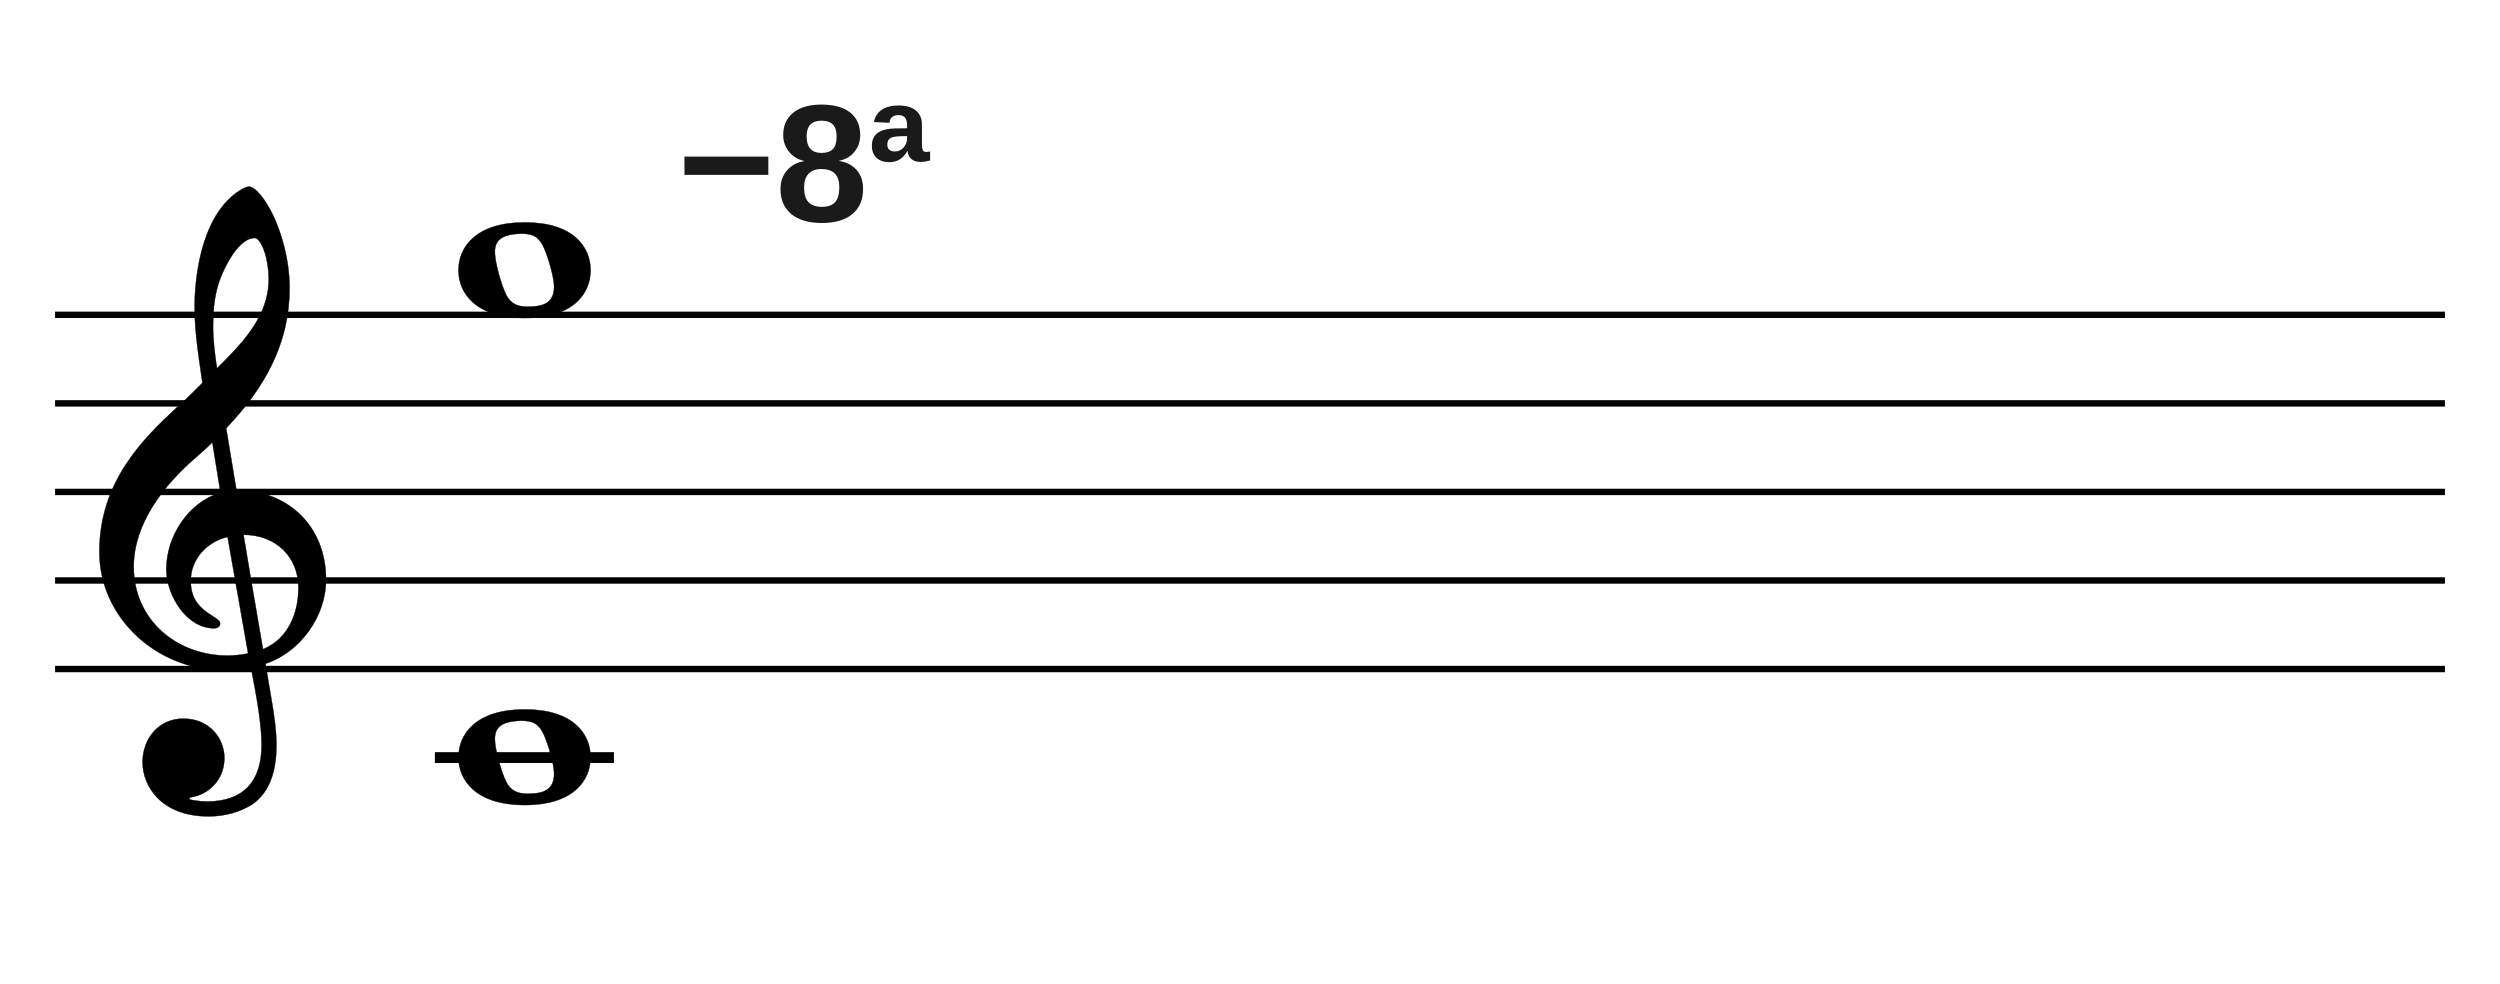
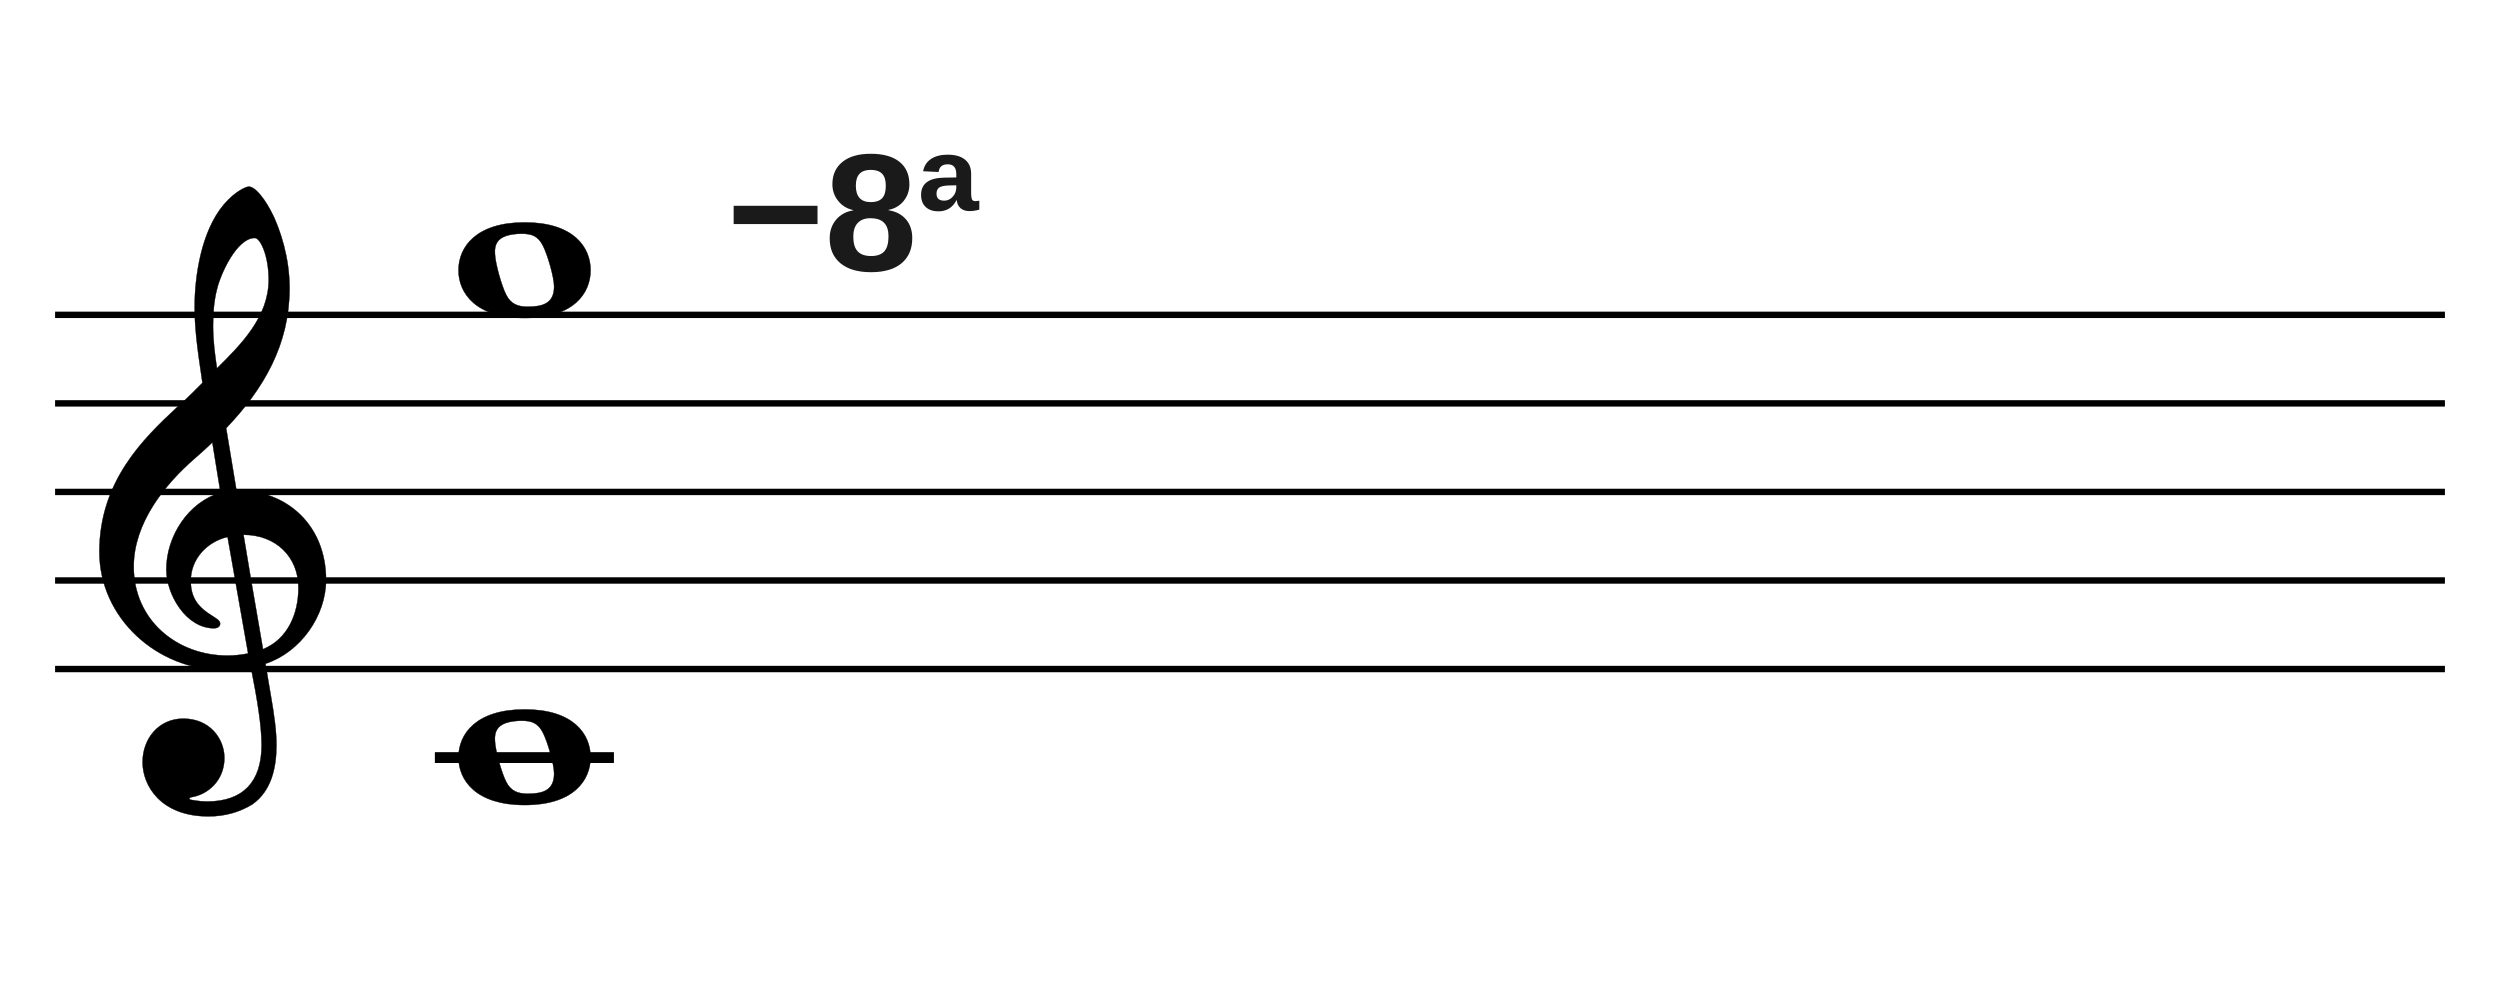
<svg xmlns="http://www.w3.org/2000/svg" id="v2ydt0n" viewBox="0 0 203 80" width="310" height="122" role="img">
  <defs>
    <g id="E050-v2ydt0n">
      <path transform="scale(1,-1)" d="M420 -206l-58 329c-59 -14 -104 -63 -104 -124c0 -49 22 -75 61 -99c12 -8 22 -13 22 -22s-9 -13 -17 -13c-80 0 -135 96 -135 166c0 94 62 190 153 217c-7 41 -14 88 -23 142c-15 -15 -31 -29 -48 -44c-88 -76 -174 -185 -174 -307c0 -151 122 -251 265 -251 c19 0 38 2 58 6zM332 822c-8 -31 -11 -65 -11 -102c0 -42 5 -81 11 -121c69 68 146 146 146 250c0 69 -24 118 -39 118c-52 0 -98 -105 -107 -145zM562 -21c0 89 -65 150 -155 150c7 -44 34 -203 55 -323c71 29 100 102 100 173zM122 -513c0 66 45 123 115 123 c75 0 116 -57 116 -111c0 -64 -47 -104 -94 -111c-3 -1 -5 -2 -5 -4c0 -1 2 -2 3 -3c2 0 23 -5 47 -5c101 0 154 55 154 159c0 53 -11 123 -30 219c-23 -4 -50 -7 -79 -7c-186 0 -349 147 -349 334c0 200 126 321 217 406c21 17 73 70 74 71c-17 112 -22 161 -22 215 c0 84 18 212 82 288c33 39 64 51 71 51c18 0 47 -35 71 -86c16 -36 44 -110 44 -201c0 -159 -73 -284 -179 -395c9 -56 19 -115 29 -175c146 0 253 -102 253 -253c0 -103 -73 -205 -171 -237c6 -39 12 -69 15 -89c10 -57 16 -102 16 -141c0 -63 -14 -129 -68 -167 c-36 -22 -77 -34 -124 -34c-135 0 -186 87 -186 153z" />
    </g>
    <g id="E0A2-v2ydt0n">
      <path transform="scale(1,-1)" d="M195 -102c41 0 75 8 75 57c0 25 -18 89 -32 116s-32 33 -60 33c-15 0 -31 -2 -43 -6c-24 -8 -34 -24 -32 -51c1 -27 19 -91 32 -116s32 -33 60 -33zM187 136c138 0 186 -70 186 -135s-48 -135 -186 -135s-187 70 -187 135s49 135 187 135z" />
    </g>
  </defs>
  <style type="text/css">#v2ydt0n g.ending, #v2ydt0n g.fing, #v2ydt0n g.reh, #v2ydt0n g.tempo {font-weight:bold;}#v2ydt0n g.dir, #v2ydt0n g.dynam, #v2ydt0n g.mNum {font-style:italic;}#v2ydt0n g.label {font-weight:normal;}#v2ydt0n ellipse, #v2ydt0n path, #v2ydt0n polygon, #v2ydt0n polyline, #v2ydt0n rect {stroke:currentColor}#v2ydt0n g.cursor {fill:dodgerblue; color:dodgerblue;}#v2ydt0n g.cursor.chord {fill:limegreen; color:limegreen;}</style>
  <svg class="definition-scale" color="black" font-family="Times, serif" viewBox="0 0 5058 2000">
    <g class="page-margin" transform="translate(100, 100)">
      <g id="w1xalvrs" class="mdiv pageMilestone" />
      <g id="xltfp12" class="score pageMilestone" />
      <g id="d1o2cm81" class="system">
        <g id="koq5d28" class="section systemMilestone" />
        <g id="lg6fxyc" class="measure">
          <g id="u1ch5ytp" class="staff">
            <path d="M0 540 L4858 540" stroke-width="13" />
            <path d="M0 720 L4858 720" stroke-width="13" />
            <path d="M0 900 L4858 900" stroke-width="13" />
            <path d="M0 1080 L4858 1080" stroke-width="13" />
            <path d="M0 1260 L4858 1260" stroke-width="13" />
            <g id="p1wch480" class="clef">
              <use href="#E050-v2ydt0n" transform="translate(90, 1080) scale(0.72, 0.72)" />
            </g>
            <g id="q1ofjdxf" class="keySig" />
            <g class="ledgerLines below">
              <path d="M772 1440 L1136 1440" stroke-width="22" />
            </g>
            <g id="vso7mlg" class="layer">
              <g id="w1fvlsa8" class="chord">
                <g id="n0" class="note">
                  <g class="notehead">
                    <use href="#E0A2-v2ydt0n" transform="translate(820, 1440) scale(0.72, 0.72)" />
                  </g>
                </g>
                <g id="n1" class="note">
                  <g class="notehead">
                    <use href="#E0A2-v2ydt0n" transform="translate(820, 450) scale(0.72, 0.72)" />
                  </g>
                </g>
              </g>
            </g>
          </g>
          <g id="t1vtj9k1" class="barLine" />
        </g>
        <g id="gas20nv" class="systemMilestoneEnd koq5d28" />
      </g>
      <g id="h1b0dtec" class="pageMilestoneEnd xltfp12" />
      <g id="itqmvs9" class="pageMilestoneEnd w1xalvrs" />
    </g>
-     <g class="tm-etiquetas" font-family="Arial, Helvetica, sans-serif" font-weight="700" font-size="300" text-anchor="middle">
-       <text x="1622" y="450" fill="#1a1a1a" font-size="340">−8ª</text>
+     <g transform="translate(100 100)">
+       <g class="tm-etiquetas" font-family="Arial, Helvetica, sans-serif" font-weight="700" font-size="300" text-anchor="middle">
+         <text x="1622" y="450" fill="#1a1a1a" font-size="340">−8ª</text>
+       </g>
    </g>
  </svg>
</svg>
